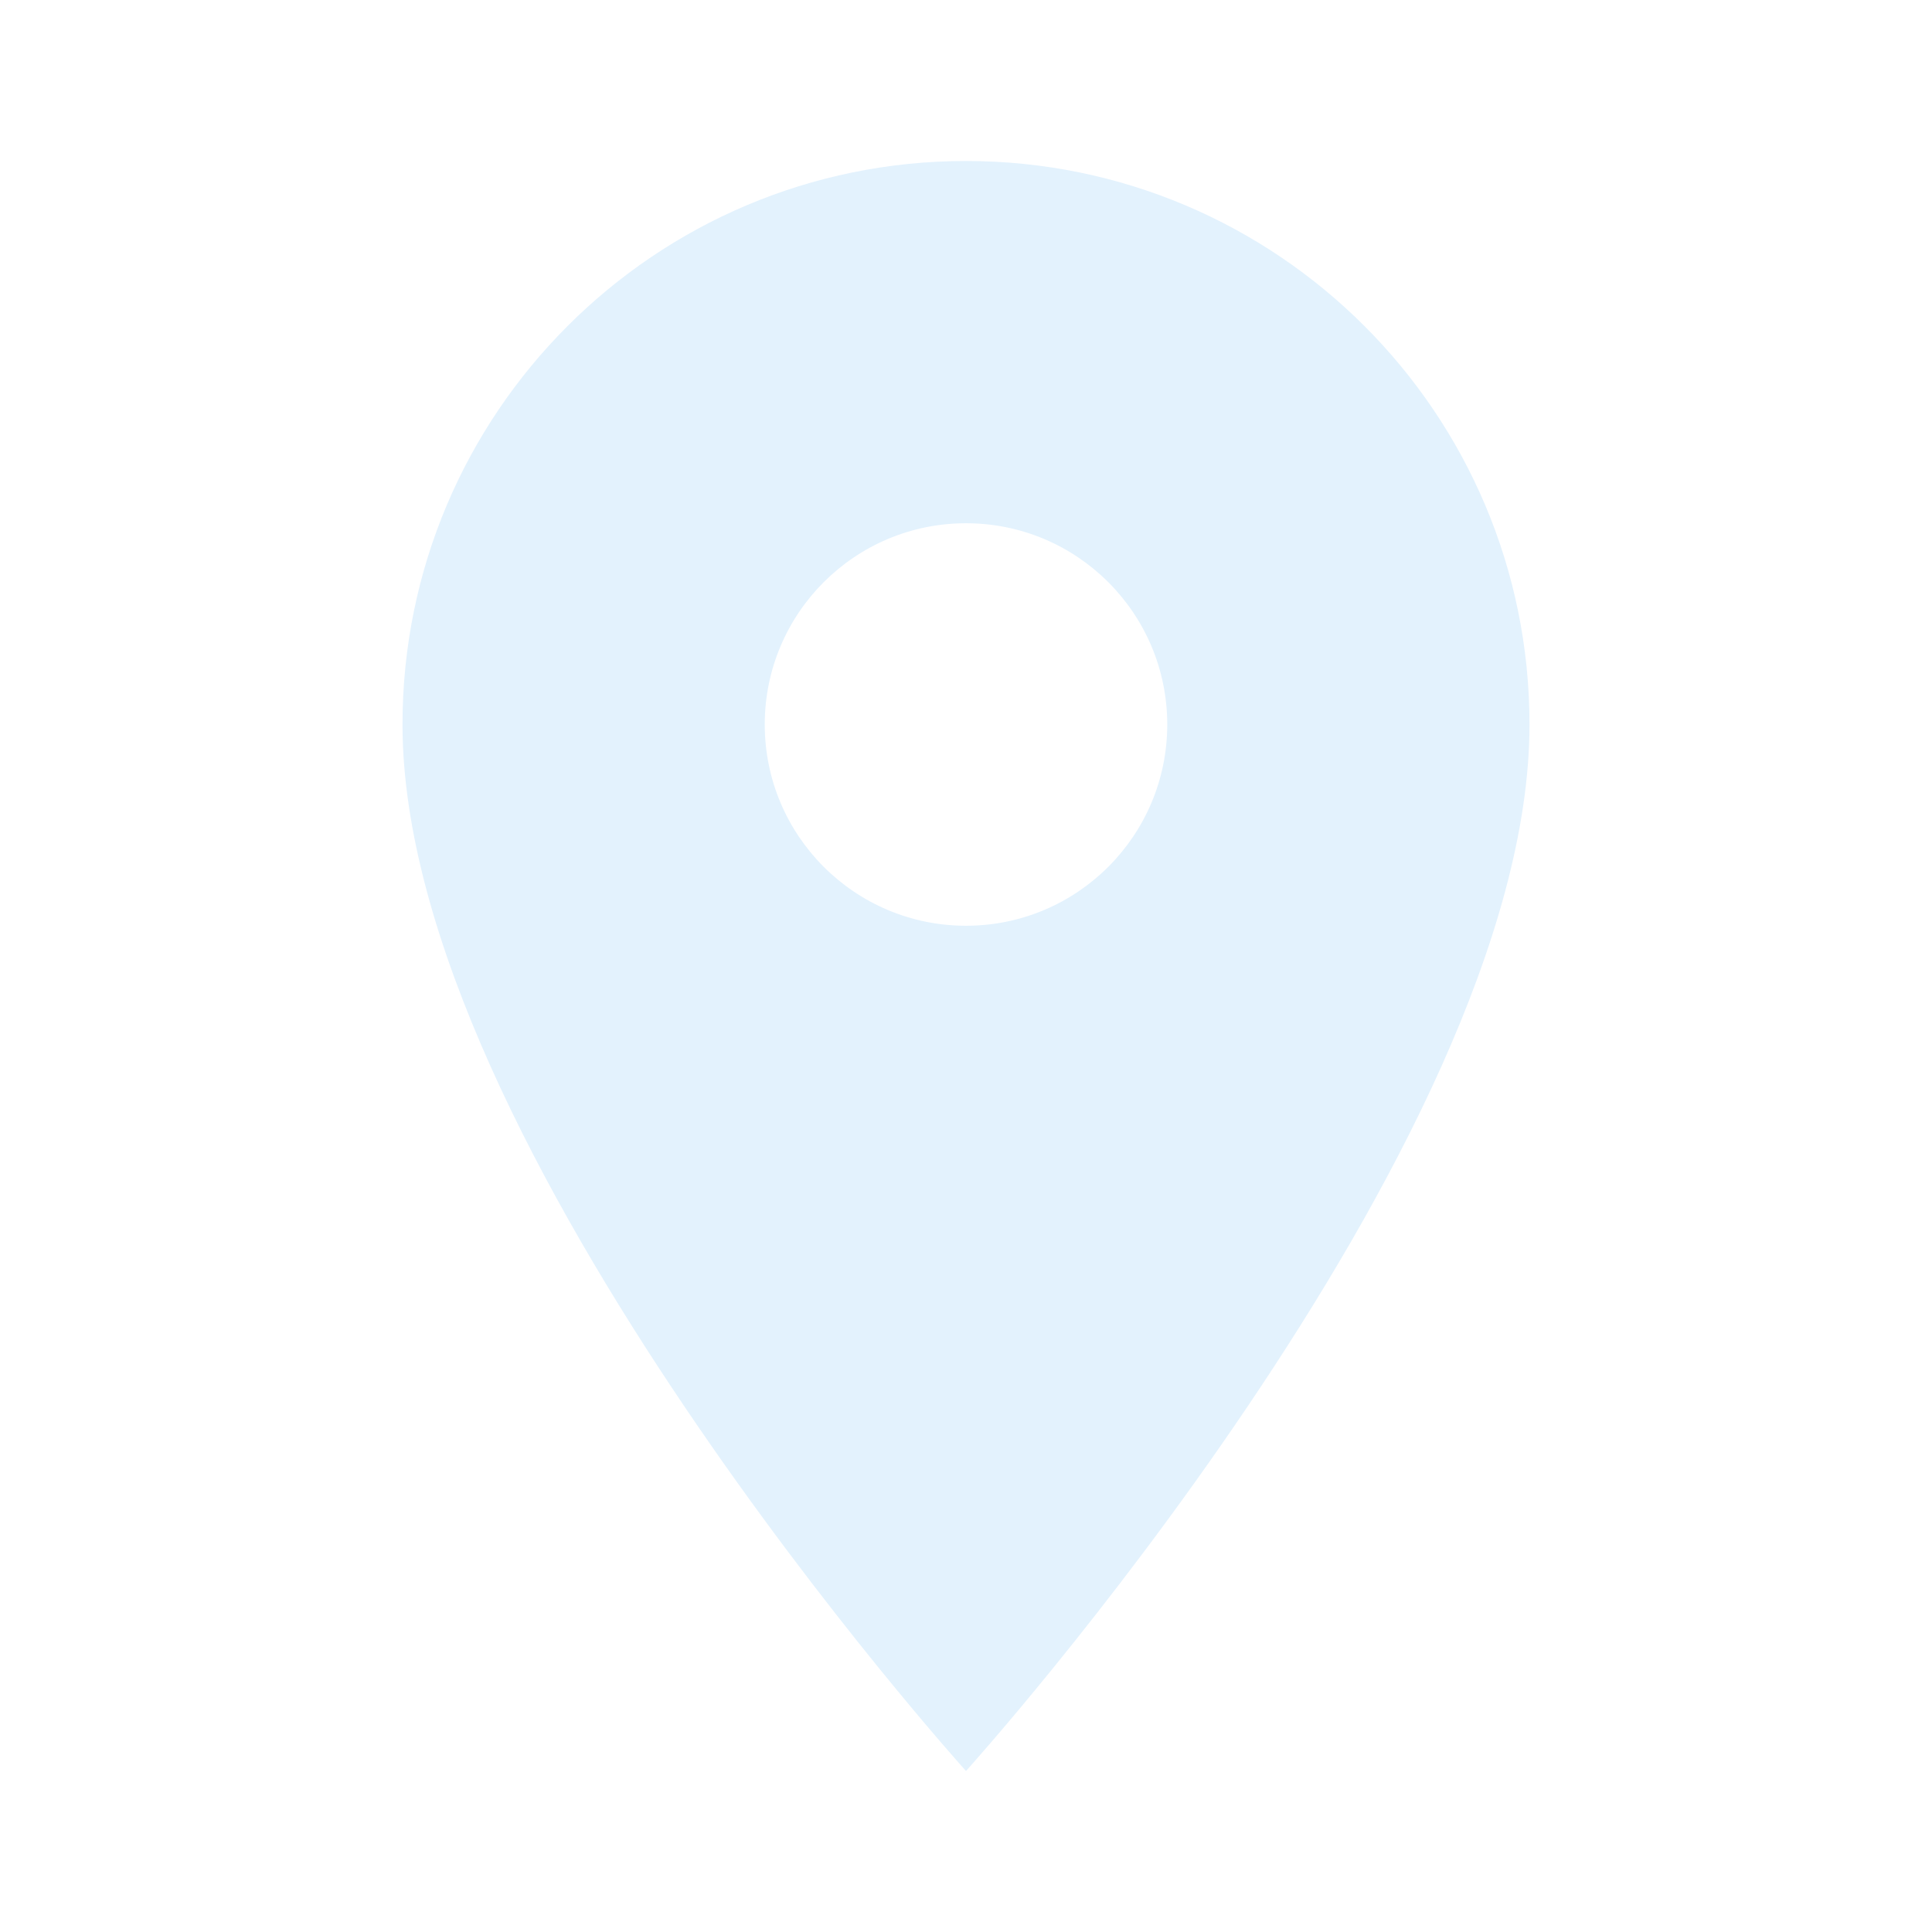
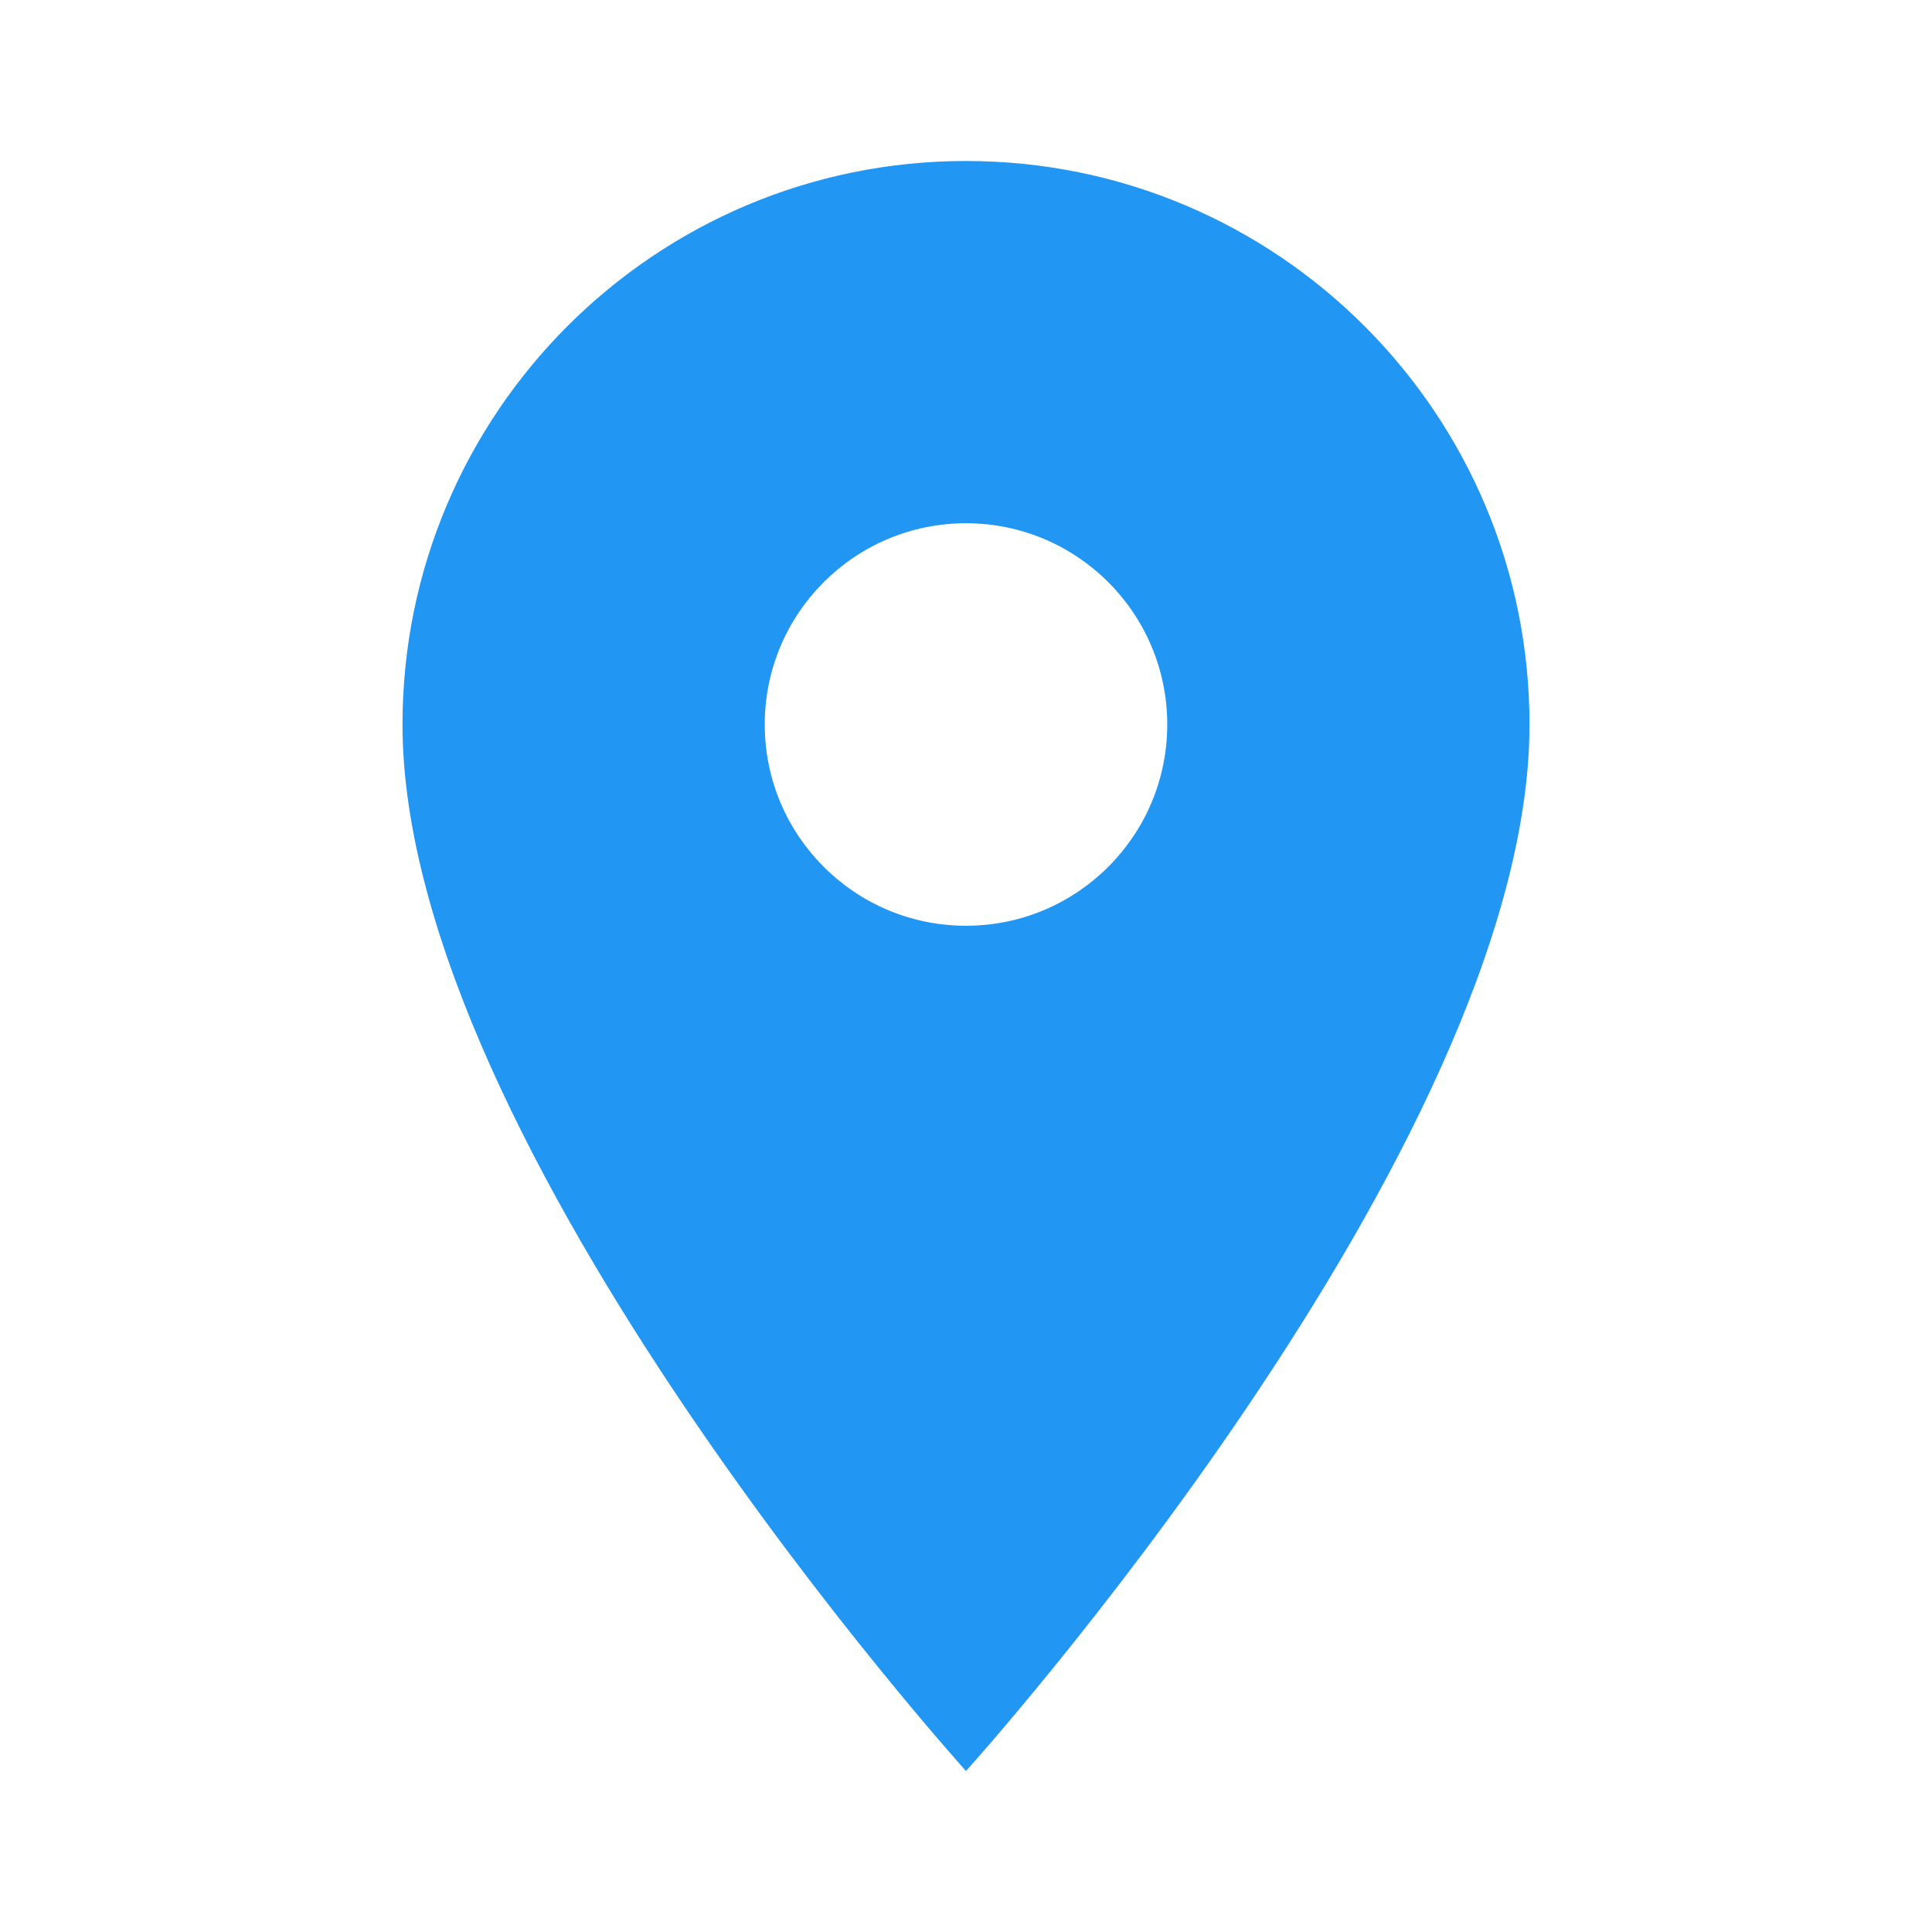
<svg xmlns="http://www.w3.org/2000/svg" style="width:24px;height:24px" viewBox="0 0 24 24">
-   <path fill="#e3f2fd" d="M12,11.5A2.5,2.5 0 0,1 9.5,9A2.5,2.5 0 0,1 12,6.5A2.5,2.5 0 0,1 14.5,9A2.5,2.5 0 0,1 12,11.5M12,2A7,7 0 0,0 5,9C5,14.25 12,22 12,22C12,22 19,14.25 19,9A7,7 0 0,0 12,2Z" />
+   <path fill="#2196f3" d="M12,11.5A2.5,2.5 0 0,1 9.5,9A2.5,2.5 0 0,1 12,6.5A2.5,2.5 0 0,1 14.5,9A2.5,2.5 0 0,1 12,11.5M12,2A7,7 0 0,0 5,9C5,14.25 12,22 12,22C12,22 19,14.25 19,9A7,7 0 0,0 12,2Z" />
</svg>
